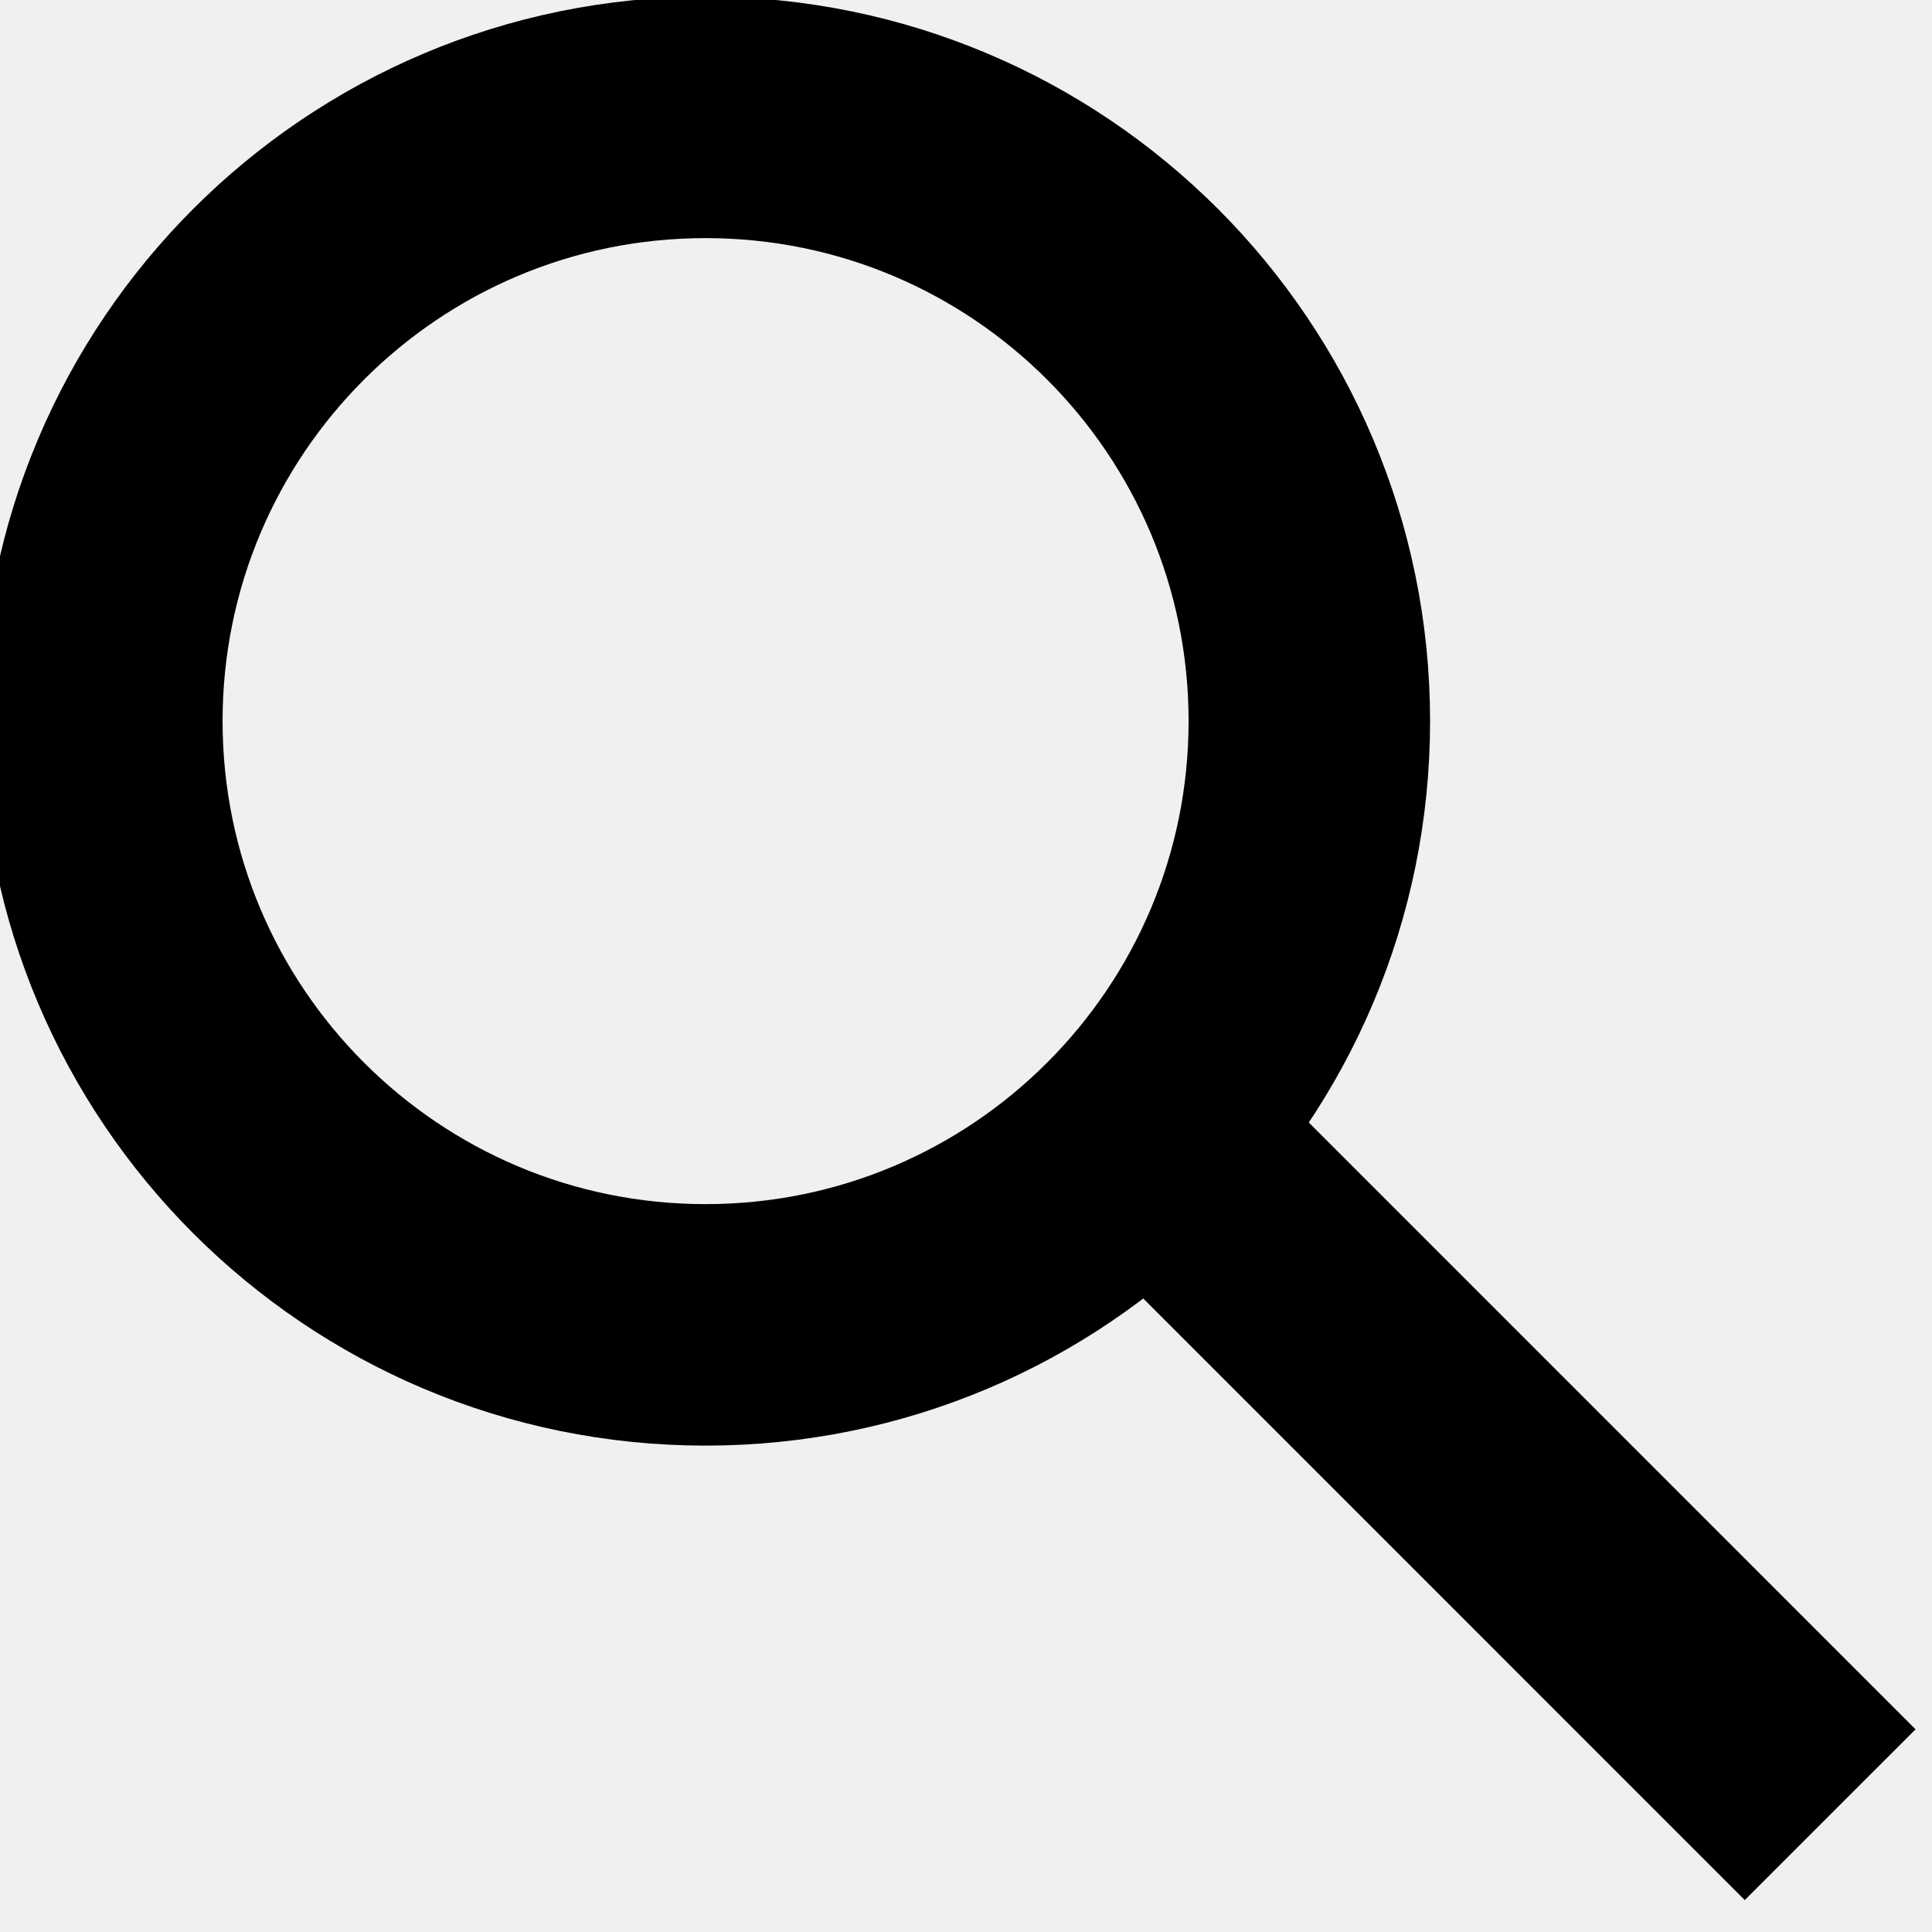
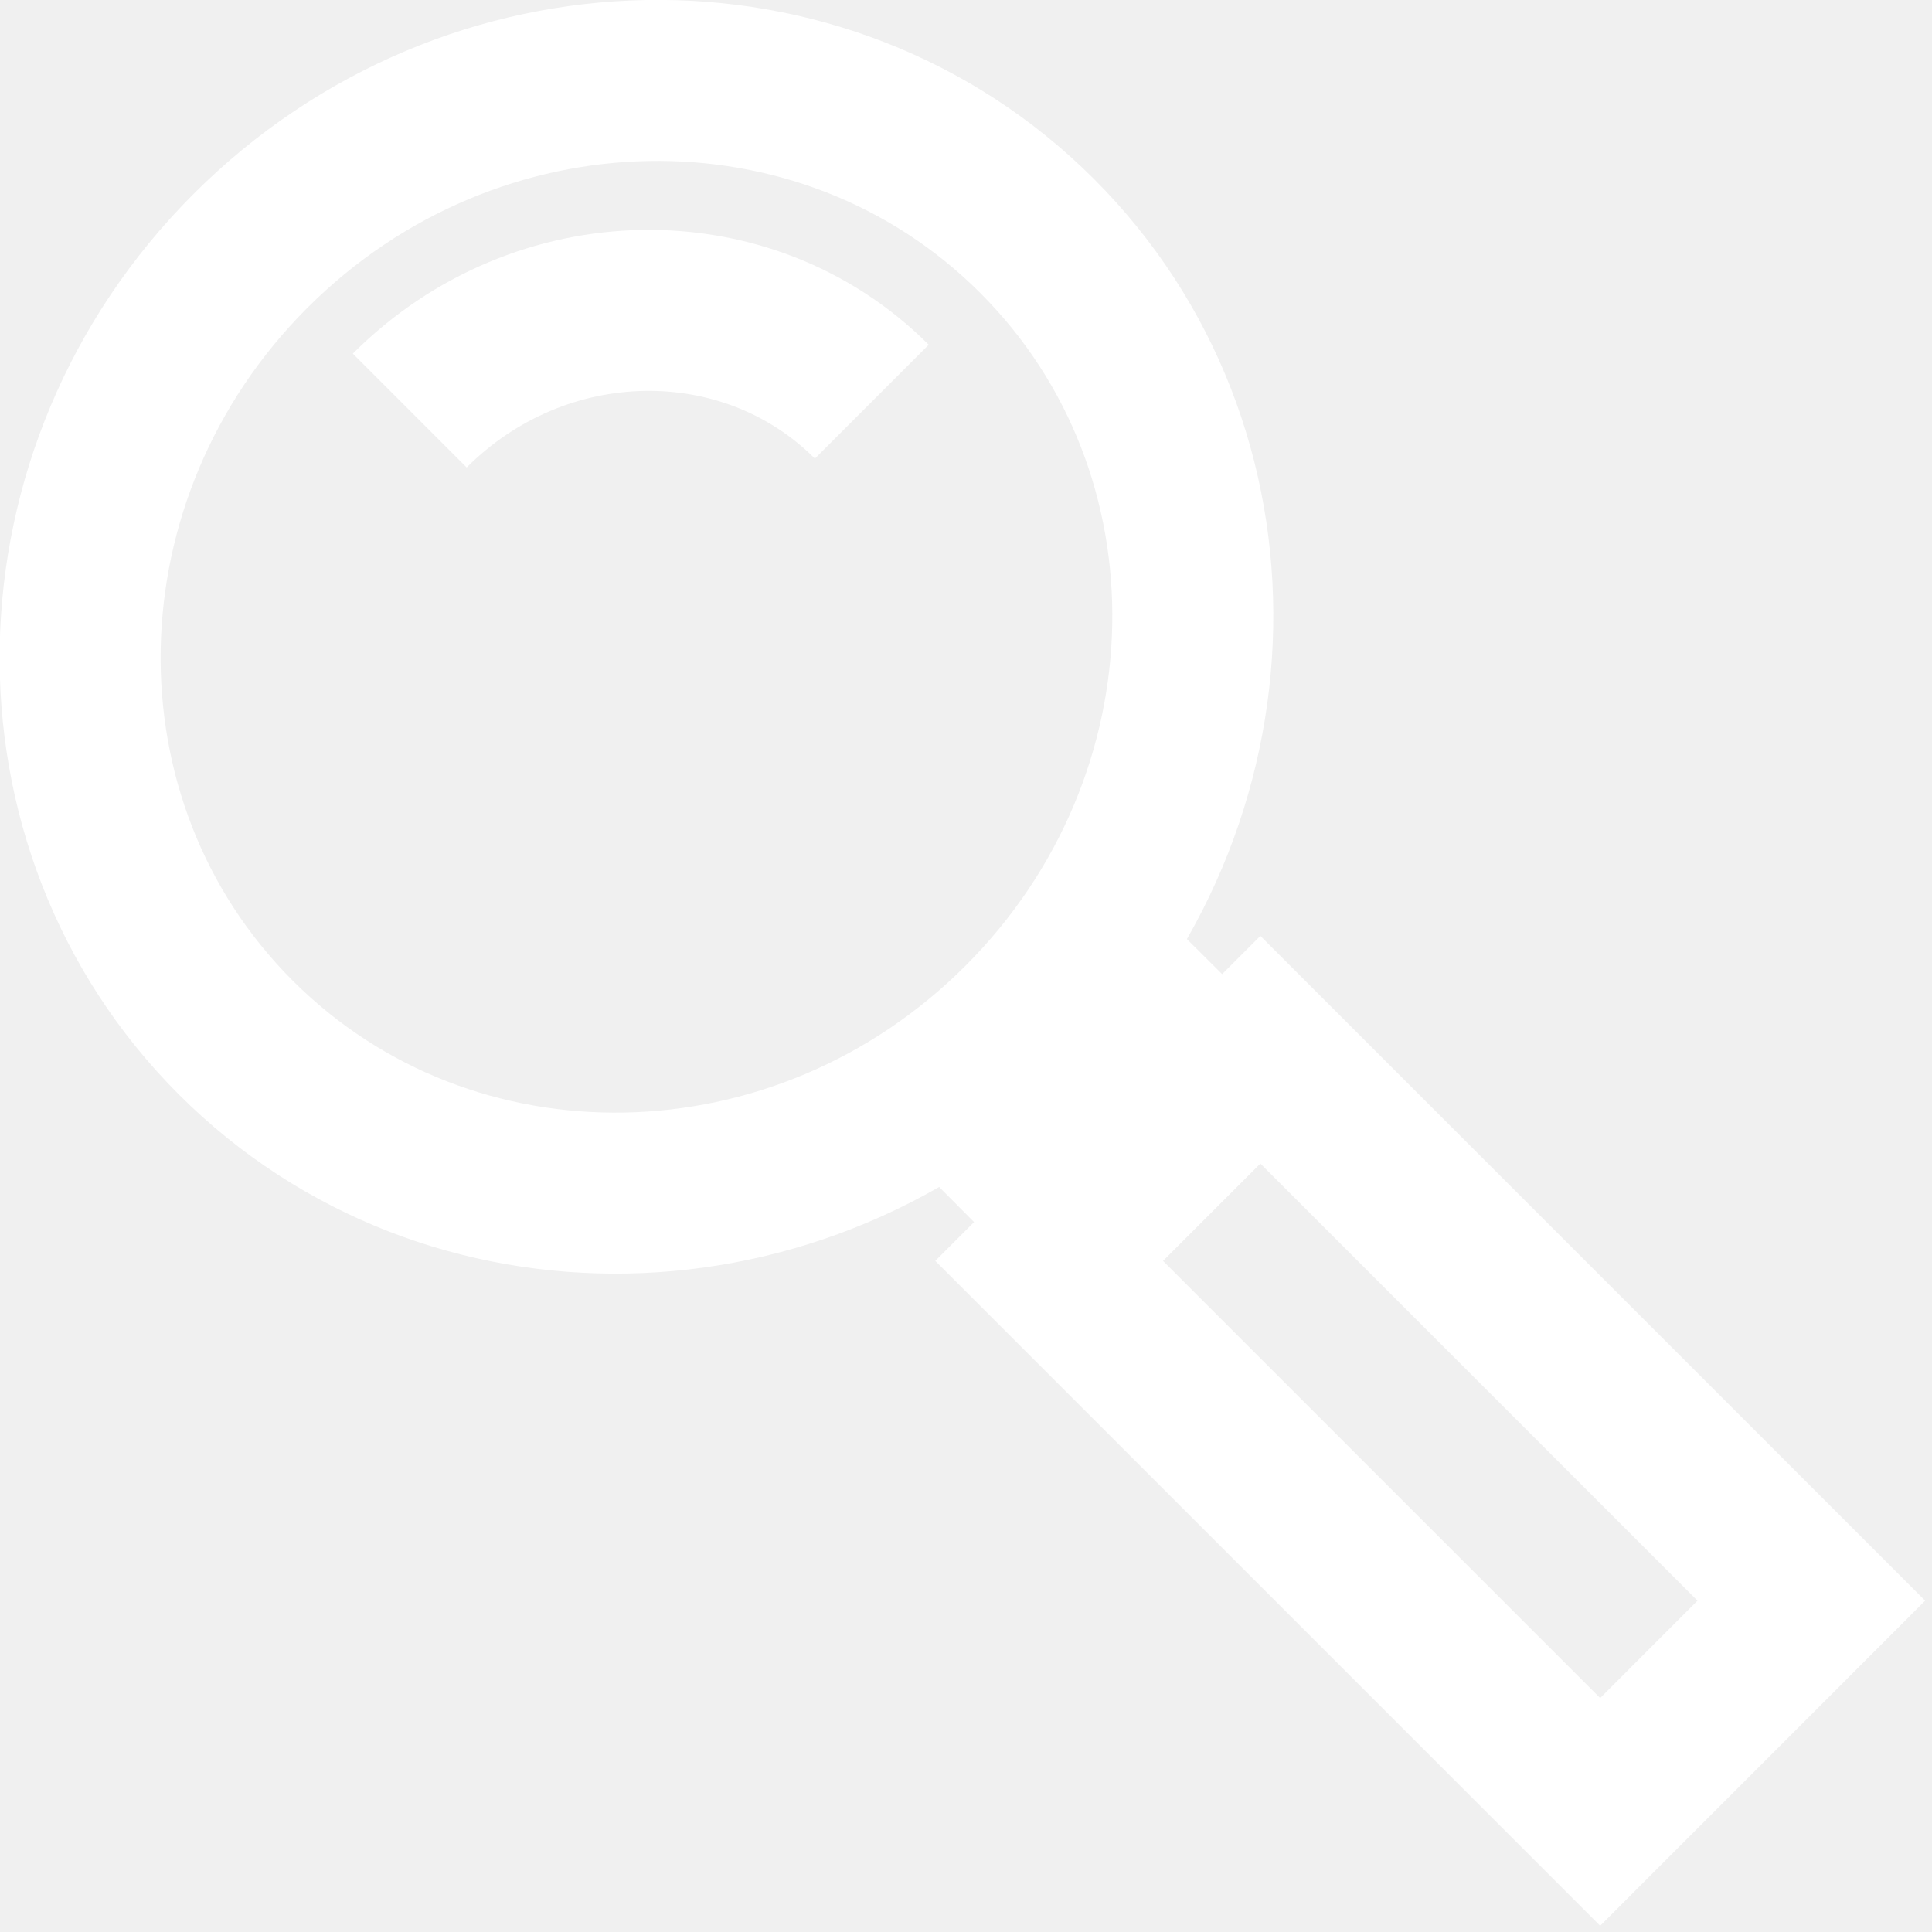
- <svg xmlns="http://www.w3.org/2000/svg" width="24" height="24" viewBox="0 0 24 24">
-   <g stroke="currentColor" stroke-width="3" fill="none" fill-rule="evenodd">
-     <path d="m14.047 13.854 8.688 8.689M8.765 1.458a7.5 7.5 0 1 1 0 15 7.5 7.5 0 0 1 0-15z" />
+ <svg xmlns="http://www.w3.org/2000/svg" width="24" height="24" viewBox="0 0 24 24" fill="none">
+   <g clip-path="url(#clip0_8428_1438)">
+     <path d="M12.701 12.704C15.45 9.955 15.532 5.58 12.884 2.932C10.237 0.284 5.862 0.367 3.112 3.116C0.363 5.865 0.281 10.24 2.928 12.888C5.576 15.536 9.951 15.454 12.701 12.704Z" stroke="#FFF" stroke-width="2" />
+     <path d="M13.16 11.5L15.18 13.51L13.51 15.18L11.5 13.16" fill="#FFF" />
+     <path d="M13.16 11.5L15.18 13.51L13.51 15.18L11.5 13.16" stroke="#FFF" stroke-width="2" />
+     <path d="M15.657 13.04L13.033 15.663L19.878 22.508L22.501 19.884L15.657 13.04Z" stroke="#FFF" stroke-width="2" />
+     <path d="M10.83 4.99C9.28 3.44 6.71 3.48 5.09 5.1" stroke="#FFF" stroke-width="2" />
  </g>
+   <defs>
+     <clipPath id="clip0_8428_1438">
+       <rect width="24" height="24" fill="white" />
+     </clipPath>
+   </defs>
</svg>
